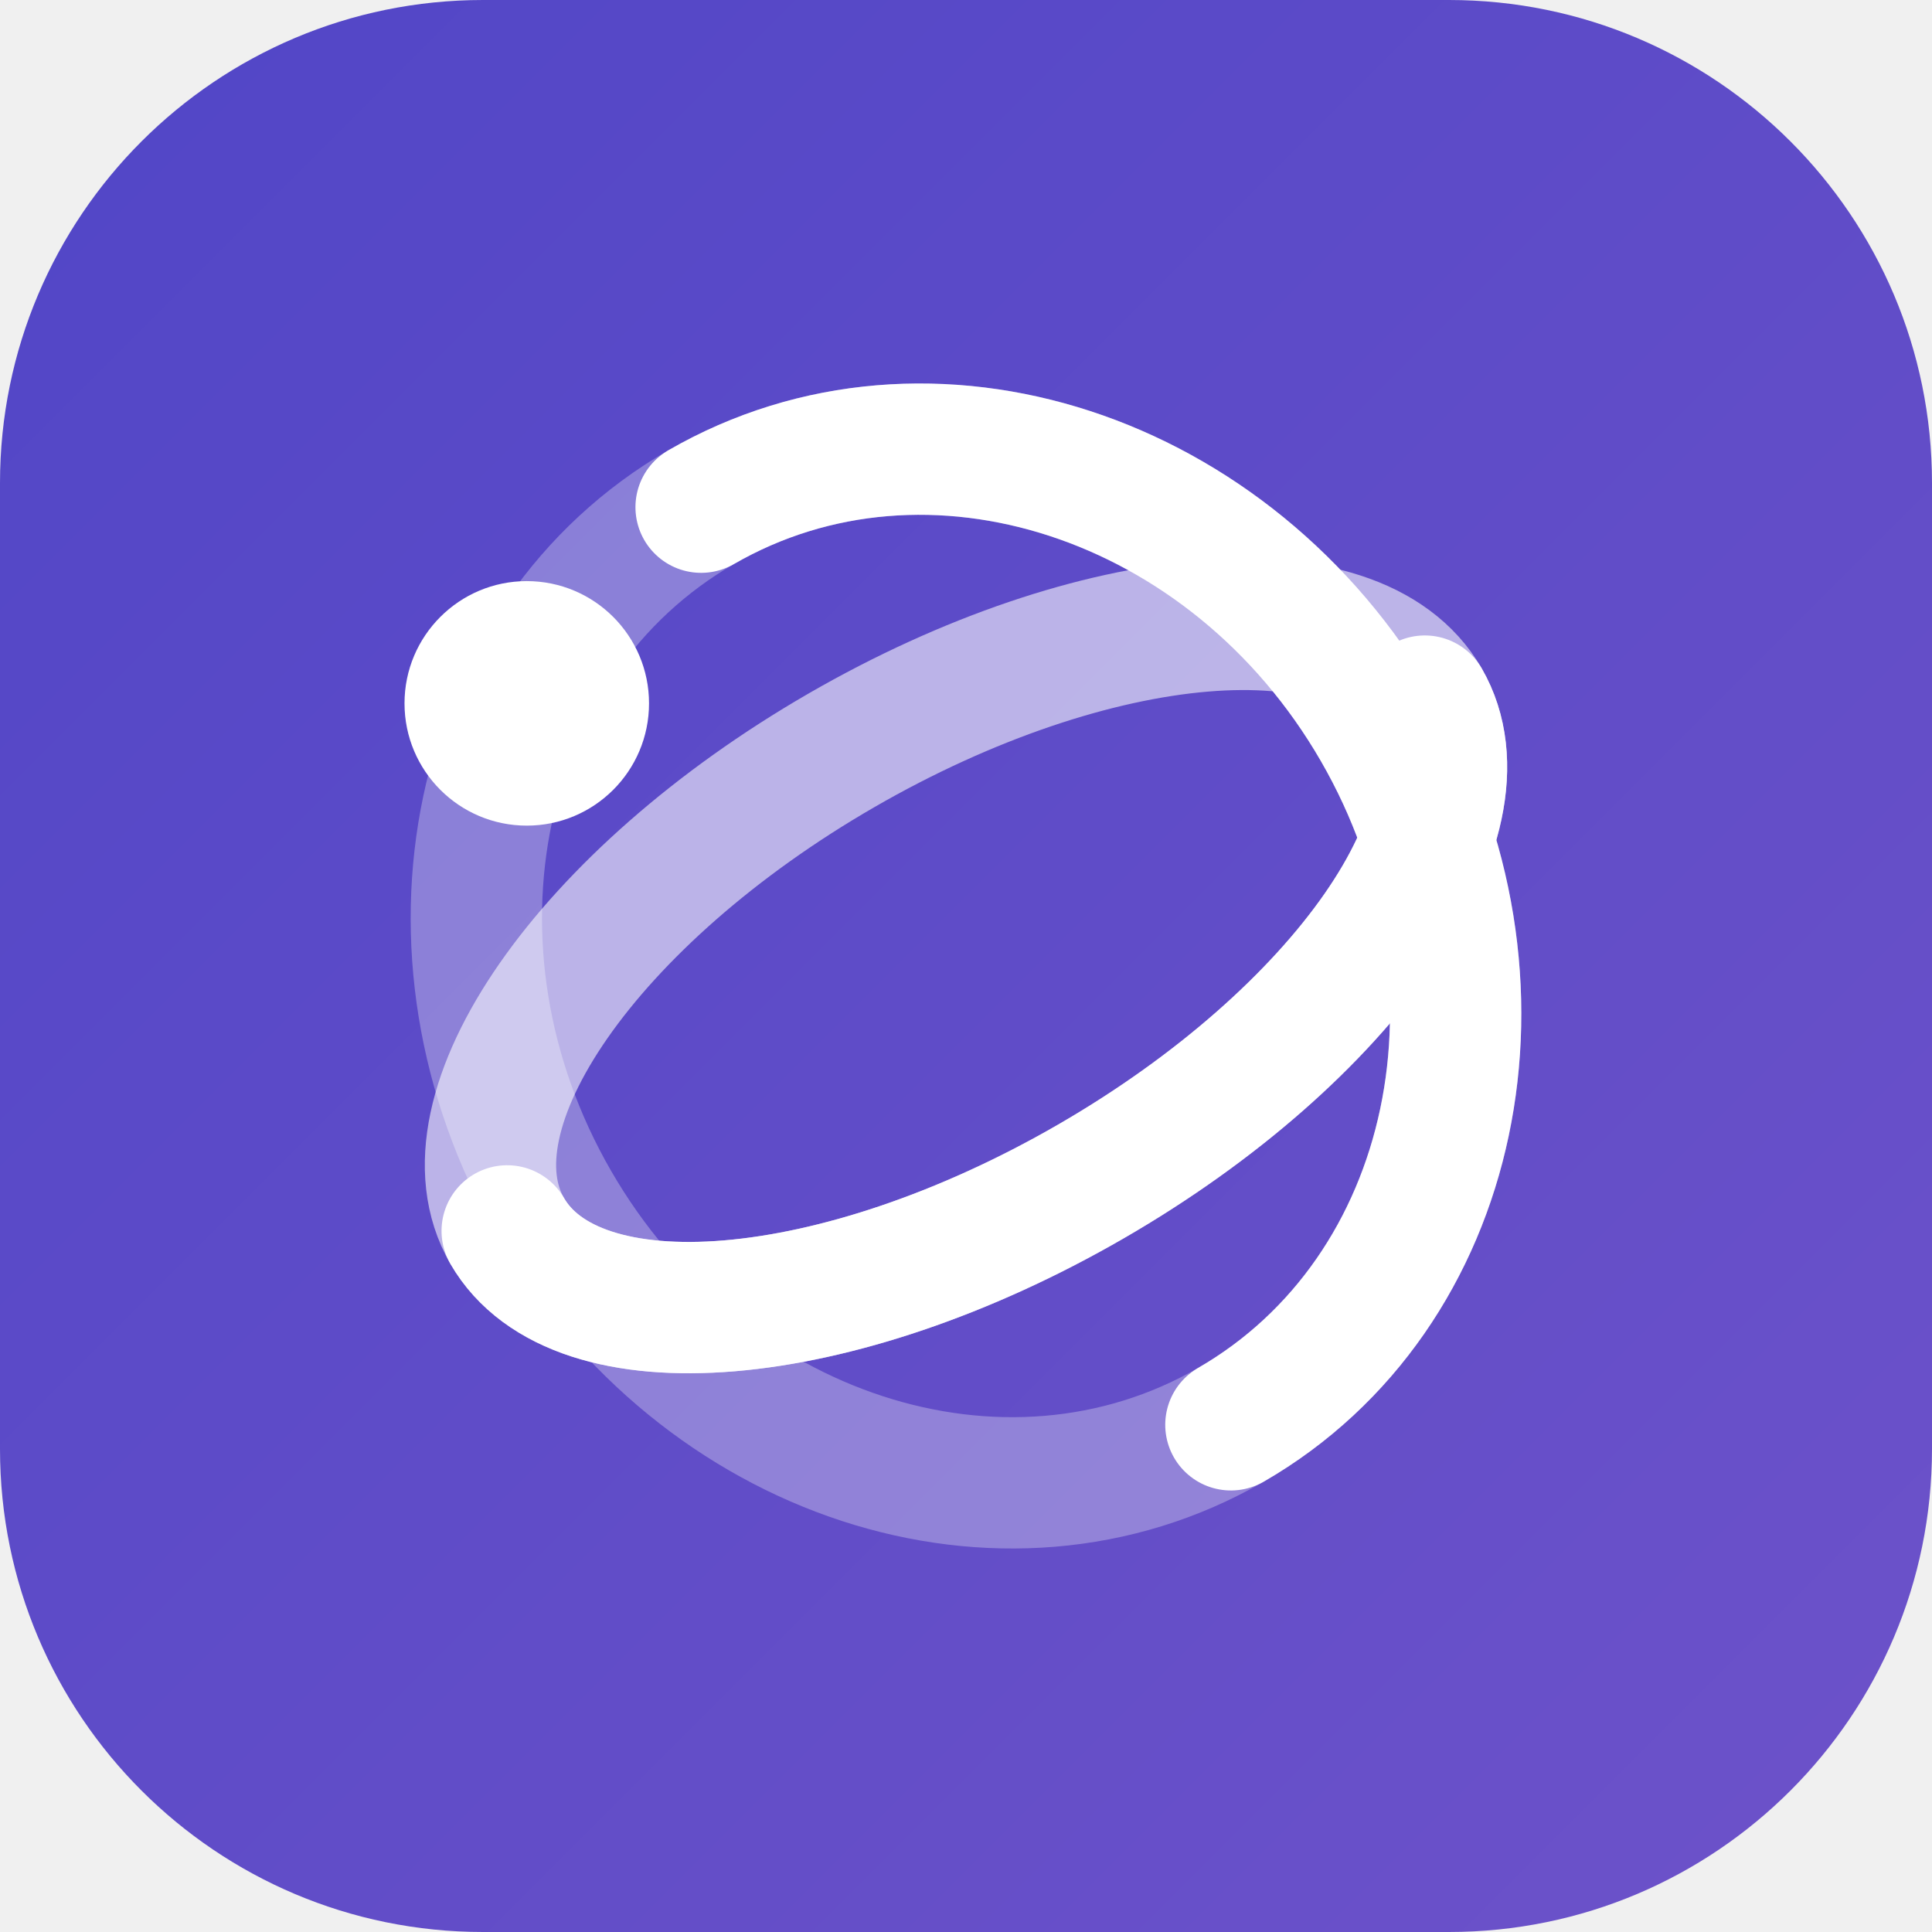
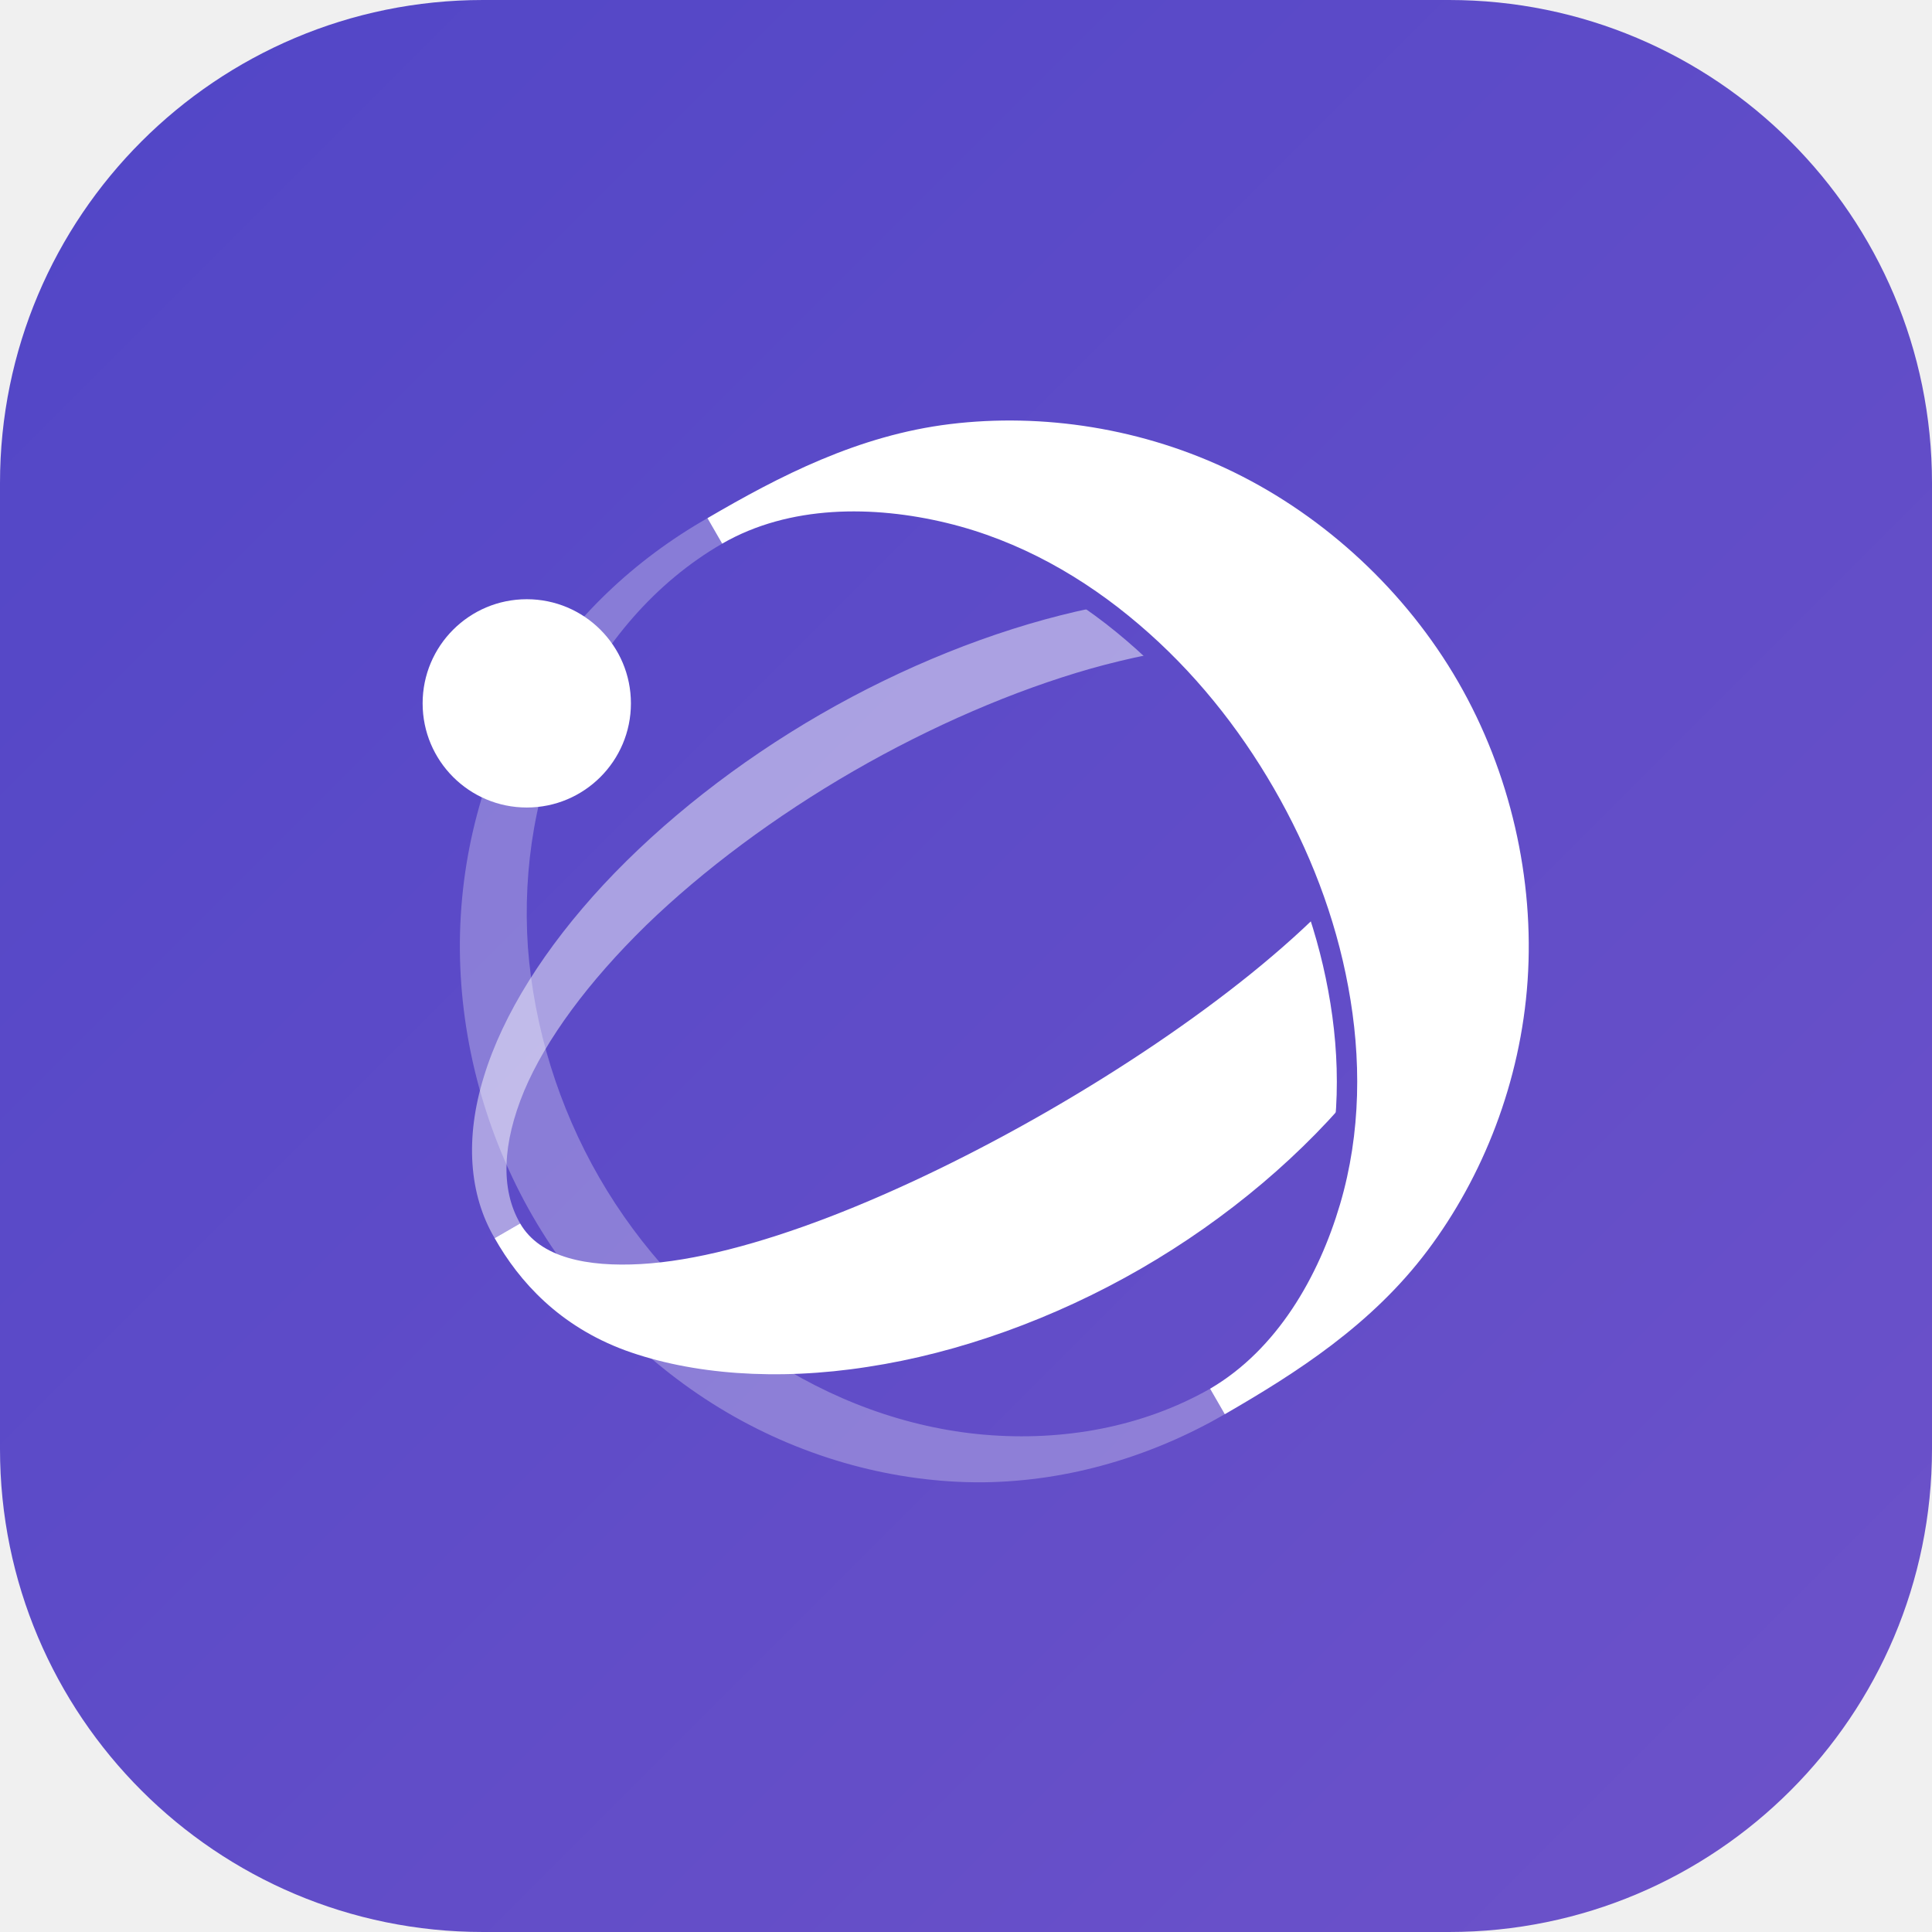
<svg xmlns="http://www.w3.org/2000/svg" width="64" height="64" viewBox="0 0 64 64">
  <defs>
    <linearGradient id="brand" x1="0" y1="0" x2="1" y2="1">
      <stop stop-color="#5146c7" />
      <stop offset="1" stop-color="#6d52c9" />
    </linearGradient>
  </defs>
  <rect width="64" height="64" rx="16" fill="url(#brand)" />
-   <g transform="translate(8 8) scale(1.5)" fill="none" stroke="white">
-     <g transform="rotate(-30 16 16)" stroke-width="2.9" stroke-linecap="round">
-       <ellipse cx="16" cy="16" rx="10.5" ry="11.7" opacity=".3" />
-       <ellipse cx="16" cy="16" rx="11.7" ry="5.5" opacity=".58" />
-       <path d="M4.3 16a11.7 5.5 0 0 0 23.4 0" />
-       <path d="M16 4.3a10.5 11.7 0 0 1 0 23.4" />
+   <g transform="translate(8 8) scale(1.5)" fill="none" color="white">
+     <defs>
+       <mask id="crossing" maskUnits="userSpaceOnUse" x="0" y="0" width="32" height="32">
+         <rect width="32" height="32" fill="white" />
+         <path d="M16 4.58C17.84 4.57 19.8 4.66 21.68 5.46C23.56 6.26 25.33 7.66 26.58 9.52C27.83 11.38 28.55 13.69 28.55 16C28.55 18.31 27.83 20.62 26.58 22.48C25.33 24.34 23.56 25.74 21.68 26.54C19.8 27.34 17.84 27.43 16 27.43L16 26.78C17.72 26.77 19.32 25.83 20.52 24.69C21.72 23.55 22.55 22.12 23.08 20.62C23.61 19.13 23.85 17.56 23.85 16C23.85 14.44 23.61 12.87 23.08 11.38C22.55 9.88 21.72 8.45 20.52 7.31C19.32 6.17 17.72 5.23 16 5.23Z" fill="black" stroke="black" stroke-width=".9" stroke-linejoin="round" />
+       </mask>
+     </defs>
+     <g transform="rotate(-30 16 16)" fill="currentColor">
+       <path d="M16 27.43C14.16 27.43 12.29 27 10.62 26.06C8.95 25.11 7.5 23.66 6.5 21.9C5.5 20.14 4.95 18.07 4.95 16C4.95 13.93 5.5 11.86 6.5 10.1C7.5 8.34 8.95 6.89 10.62 5.94C12.29 5 14.16 4.57 16 4.58L16 5.23C14.28 5.23 12.6 5.84 11.18 6.83C9.76 7.82 8.61 9.21 7.83 10.8C7.06 12.4 6.65 14.2 6.65 16C6.65 17.8 7.06 19.6 7.83 21.2C8.61 22.79 9.76 24.18 11.18 25.17C12.6 26.16 14.28 26.77 16 26.78Z" opacity=".28" />
+       <g mask="url(#crossing)">
+         <path d="M3.98 16C3.97 14.89 4.51 13.76 5.56 12.79C6.61 11.81 8.15 11 9.97 10.44C11.8 9.88 13.9 9.58 16 9.58C18.1 9.58 20.2 9.88 22.03 10.44C23.85 11 25.39 11.81 26.44 12.79C27.49 13.76 28.03 14.89 28.02 16L27.38 16C27.37 15.12 26.82 14.27 25.83 13.51C24.84 12.76 23.39 12.13 21.67 11.69C19.96 11.26 17.98 11.03 16 11.03C14.02 11.03 12.04 11.26 10.33 11.69C8.61 12.13 7.16 12.76 6.17 13.51C5.18 14.27 4.63 15.12 4.63 16Z" opacity=".48" />
+         <path d="M28.02 16C28.03 17.11 27.75 18.4 26.76 19.59C25.76 20.78 24.2 21.85 22.31 22.58C20.42 23.32 18.21 23.72 16 23.72C13.79 23.72 11.58 23.32 9.69 22.58C7.8 21.85 6.24 20.78 5.24 19.59C4.25 18.4 3.97 17.11 3.98 16L4.63 16C4.63 16.88 5.44 17.58 6.49 18.11C7.54 18.64 8.97 19.03 10.61 19.29C12.26 19.55 14.13 19.68 16 19.68C17.87 19.68 19.74 19.55 21.39 19.29C23.03 19.03 24.46 18.64 25.51 18.11C26.56 17.58 27.37 16.88 27.38 16Z" />
+       </g>
+       <path d="M16 4.58C17.84 4.57 19.8 4.66 21.68 5.46C23.56 6.26 25.33 7.66 26.58 9.52C27.83 11.38 28.55 13.69 28.55 16C28.55 18.31 27.83 20.62 26.58 22.48C25.33 24.34 23.56 25.74 21.68 26.54C19.8 27.34 17.84 27.43 16 27.43L16 26.78C17.72 26.77 19.32 25.83 20.52 24.69C21.72 23.55 22.55 22.12 23.08 20.62C23.61 19.13 23.85 17.56 23.85 16C23.85 14.44 23.61 12.87 23.08 11.38C22.55 9.88 21.72 8.45 20.52 7.31C19.32 6.17 17.72 5.23 16 5.23Z" />
    </g>
-     <circle cx="6.3" cy="10.2" r="2.7" fill="white" stroke="none" />
+     <circle cx="6.3" cy="10.2" r="2.3" fill="currentColor" />
  </g>
</svg>
